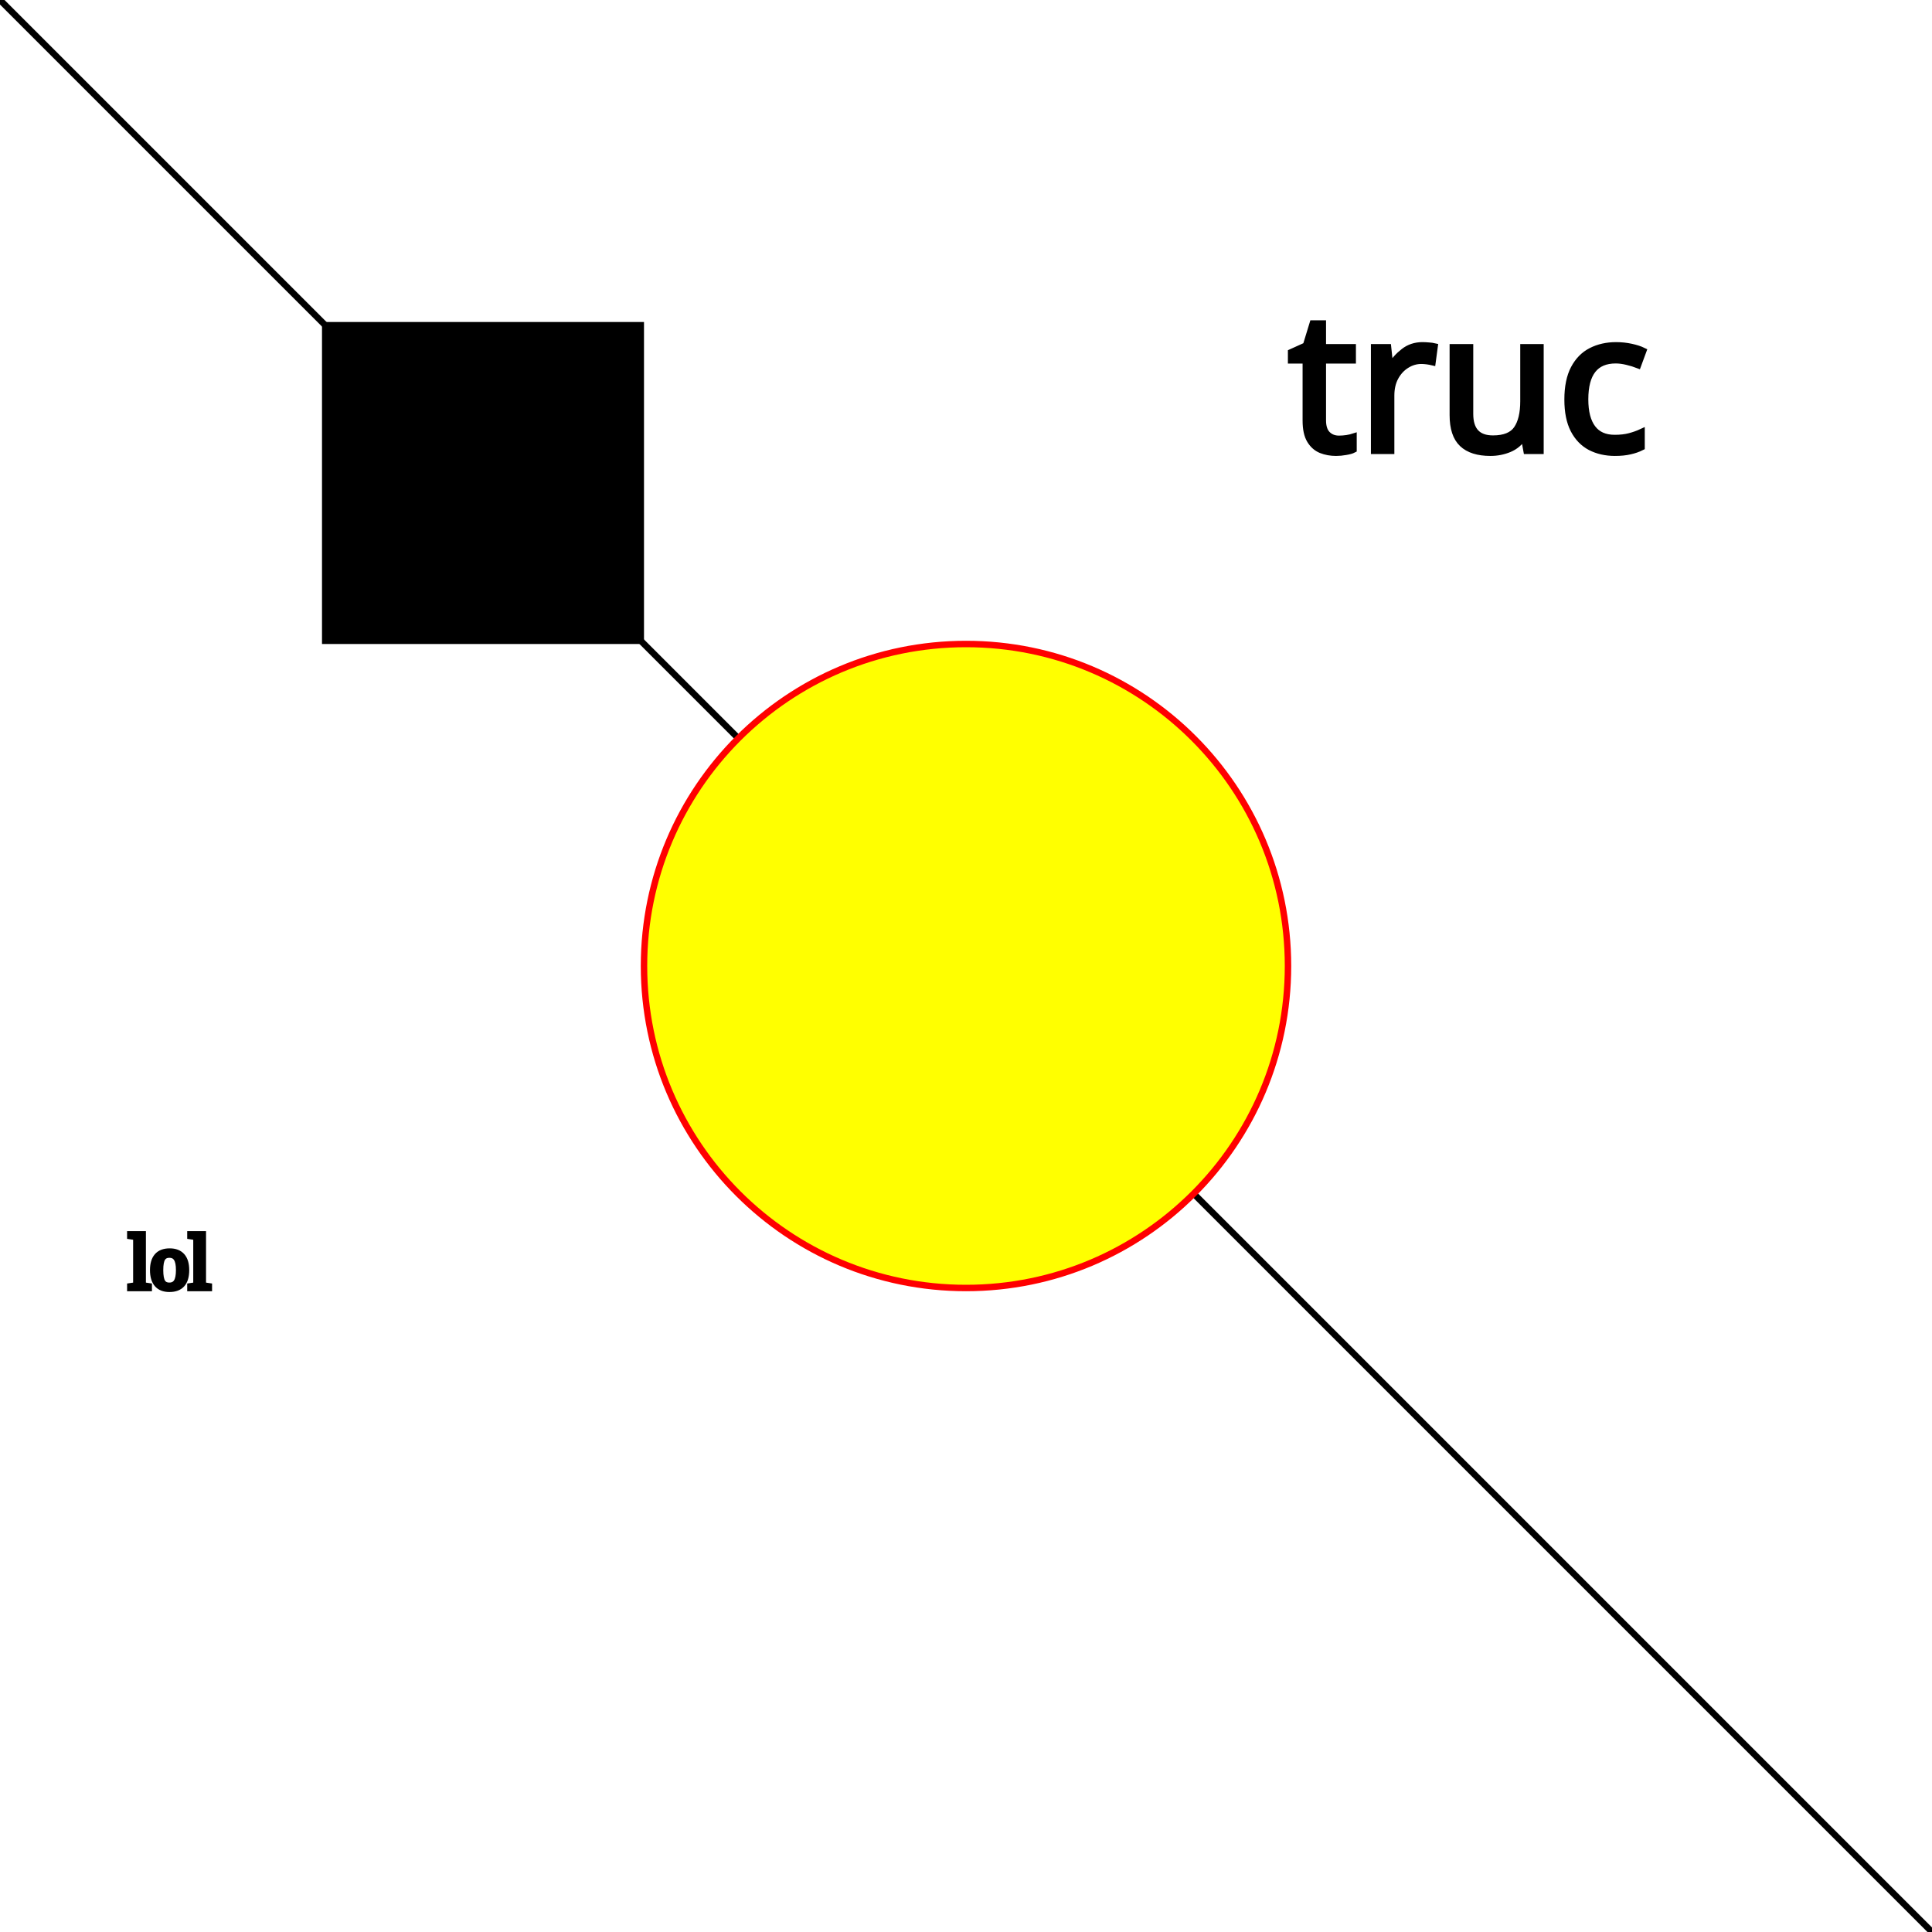
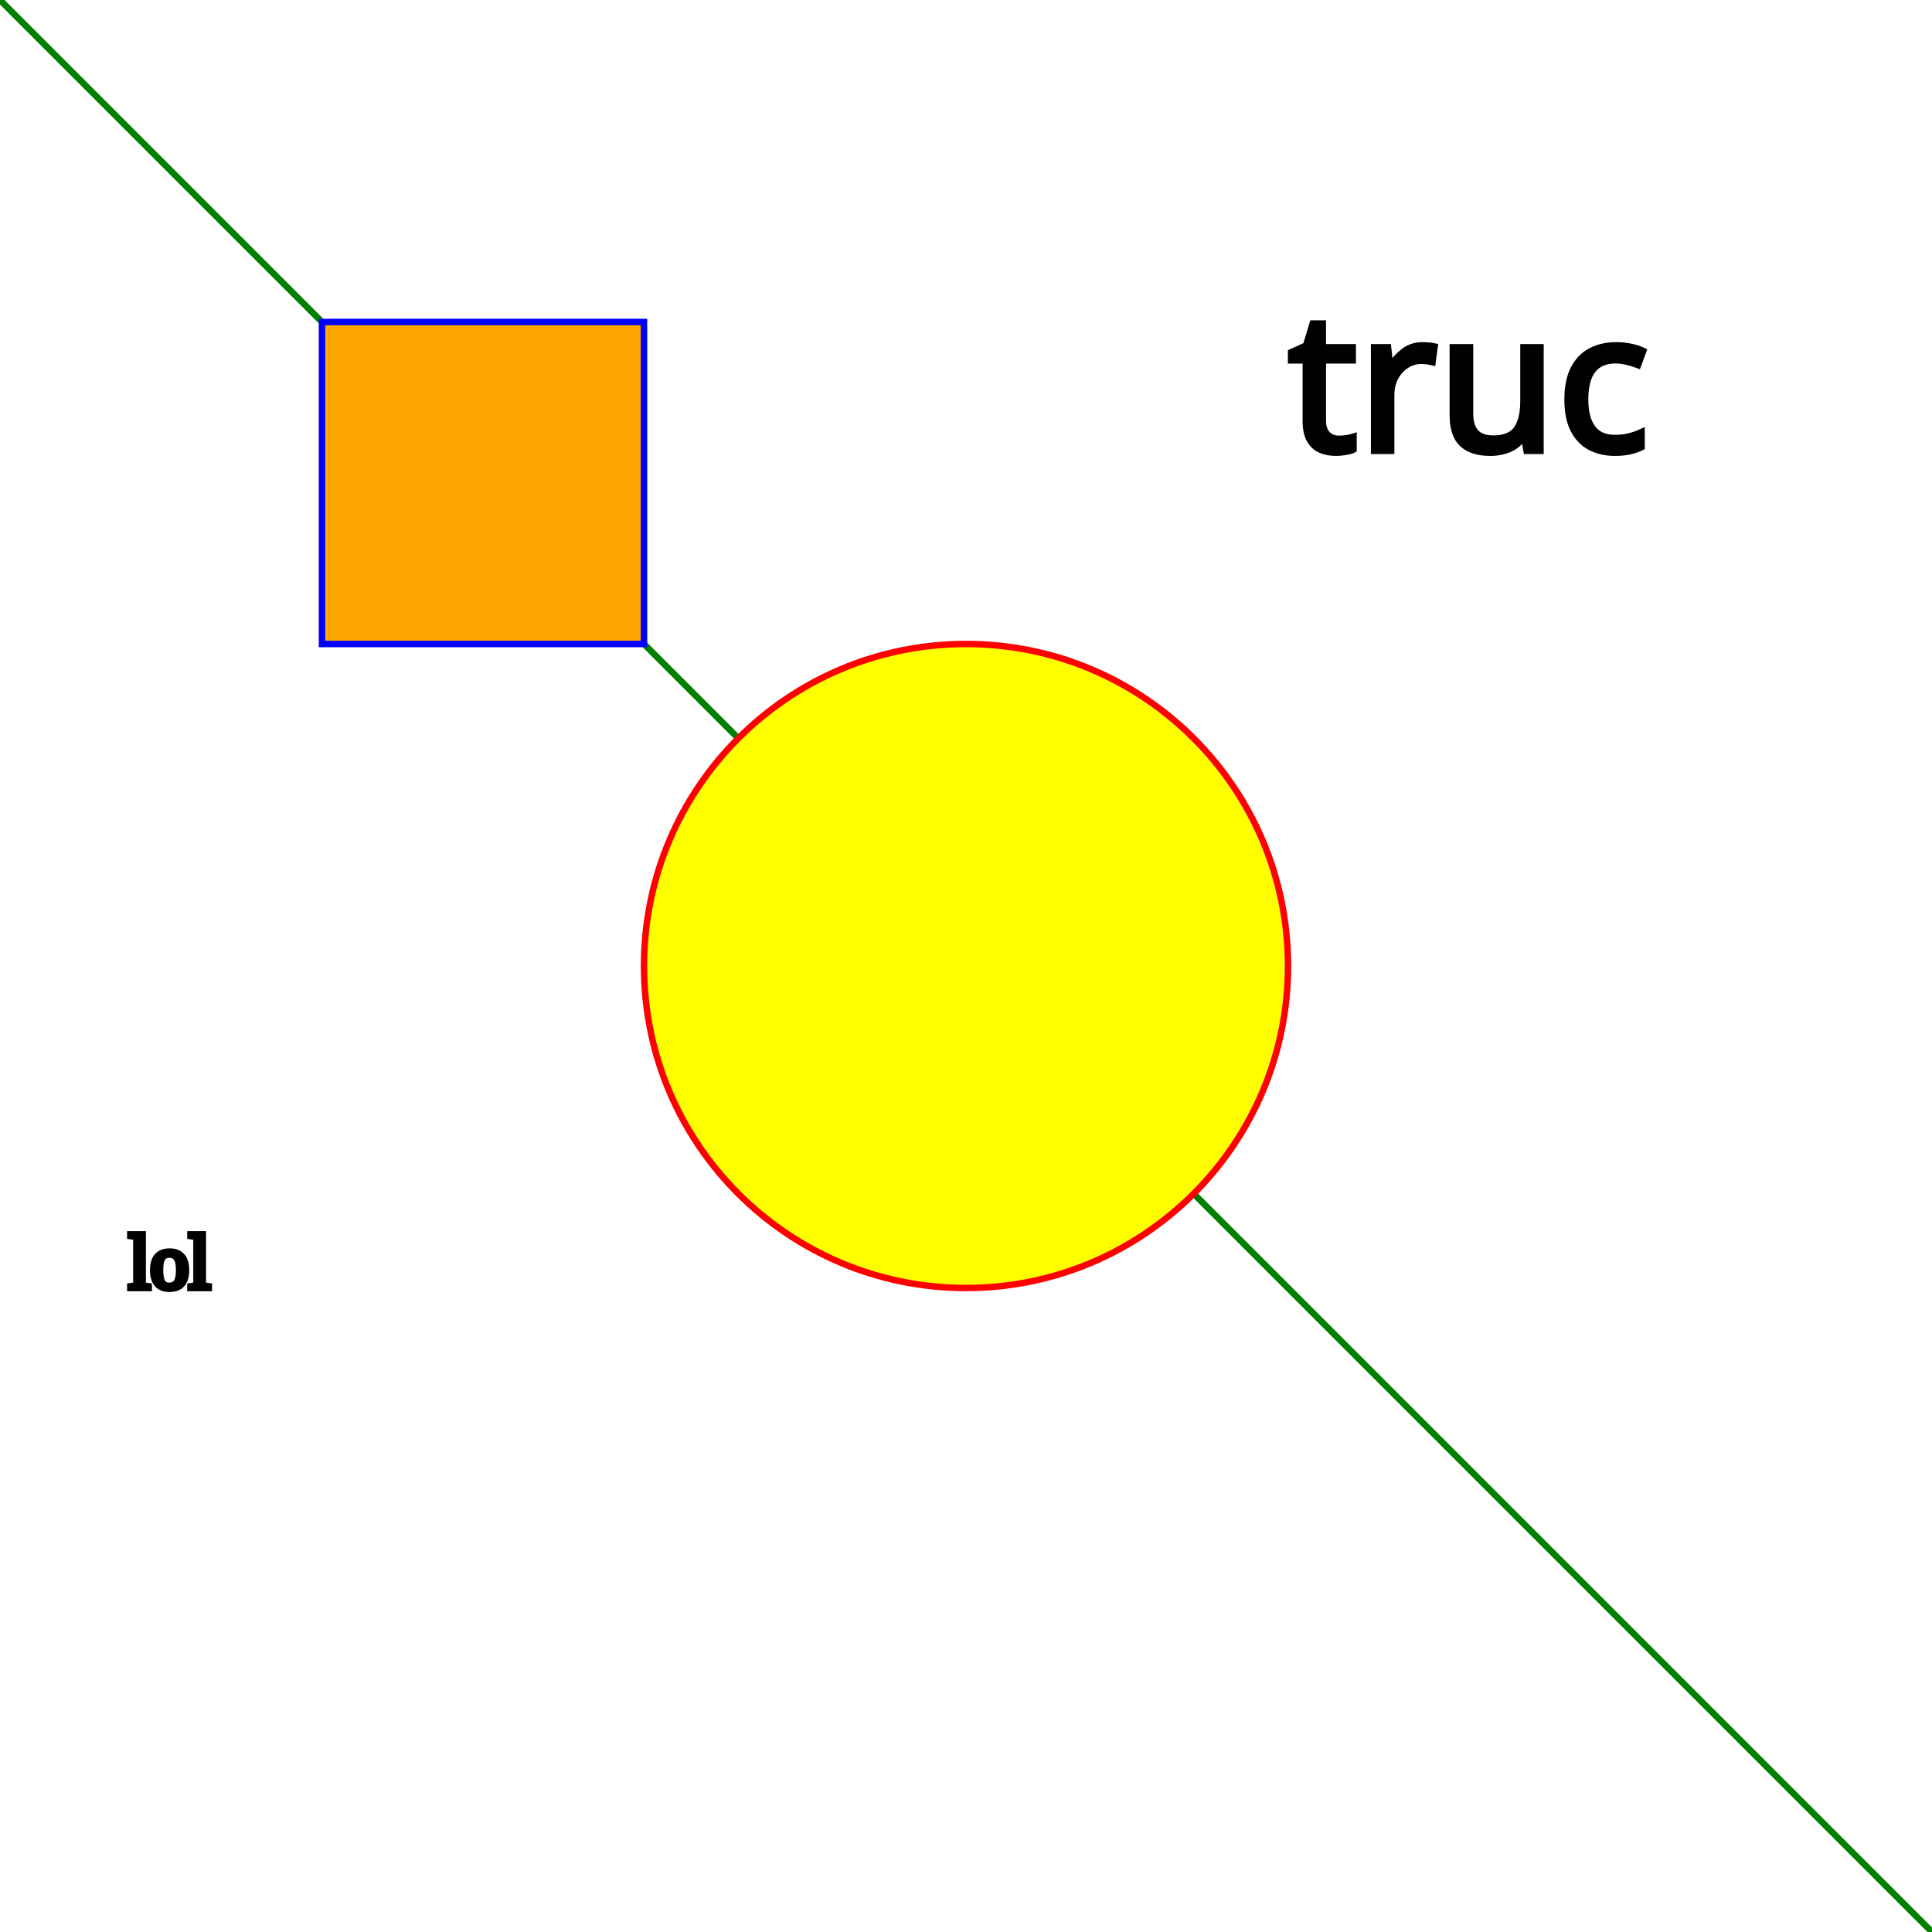
<svg xmlns="http://www.w3.org/2000/svg" version="1.1" width="300" height="300">
  <text x="20" y="200" stroke="black">lol</text>
  <text x="200" y="70" font-family="Verdana" font-size="30" stroke="black">truc</text>
-   <line x1="0" y1="0" x2="300" y2="300" stroke="black" />
-   <rect width="50" height="50" x="50" y="50" fill="black" />
+   <line x1="0" y1="0" x2="300" y2="300" fill="grey" stroke="green" />
+   <rect width="50" height="50" x="50" y="50" fill="orange" stroke="blue" />
  <circle cx="150" cy="150" r="50" fill="yellow" stroke="red" />
</svg>
